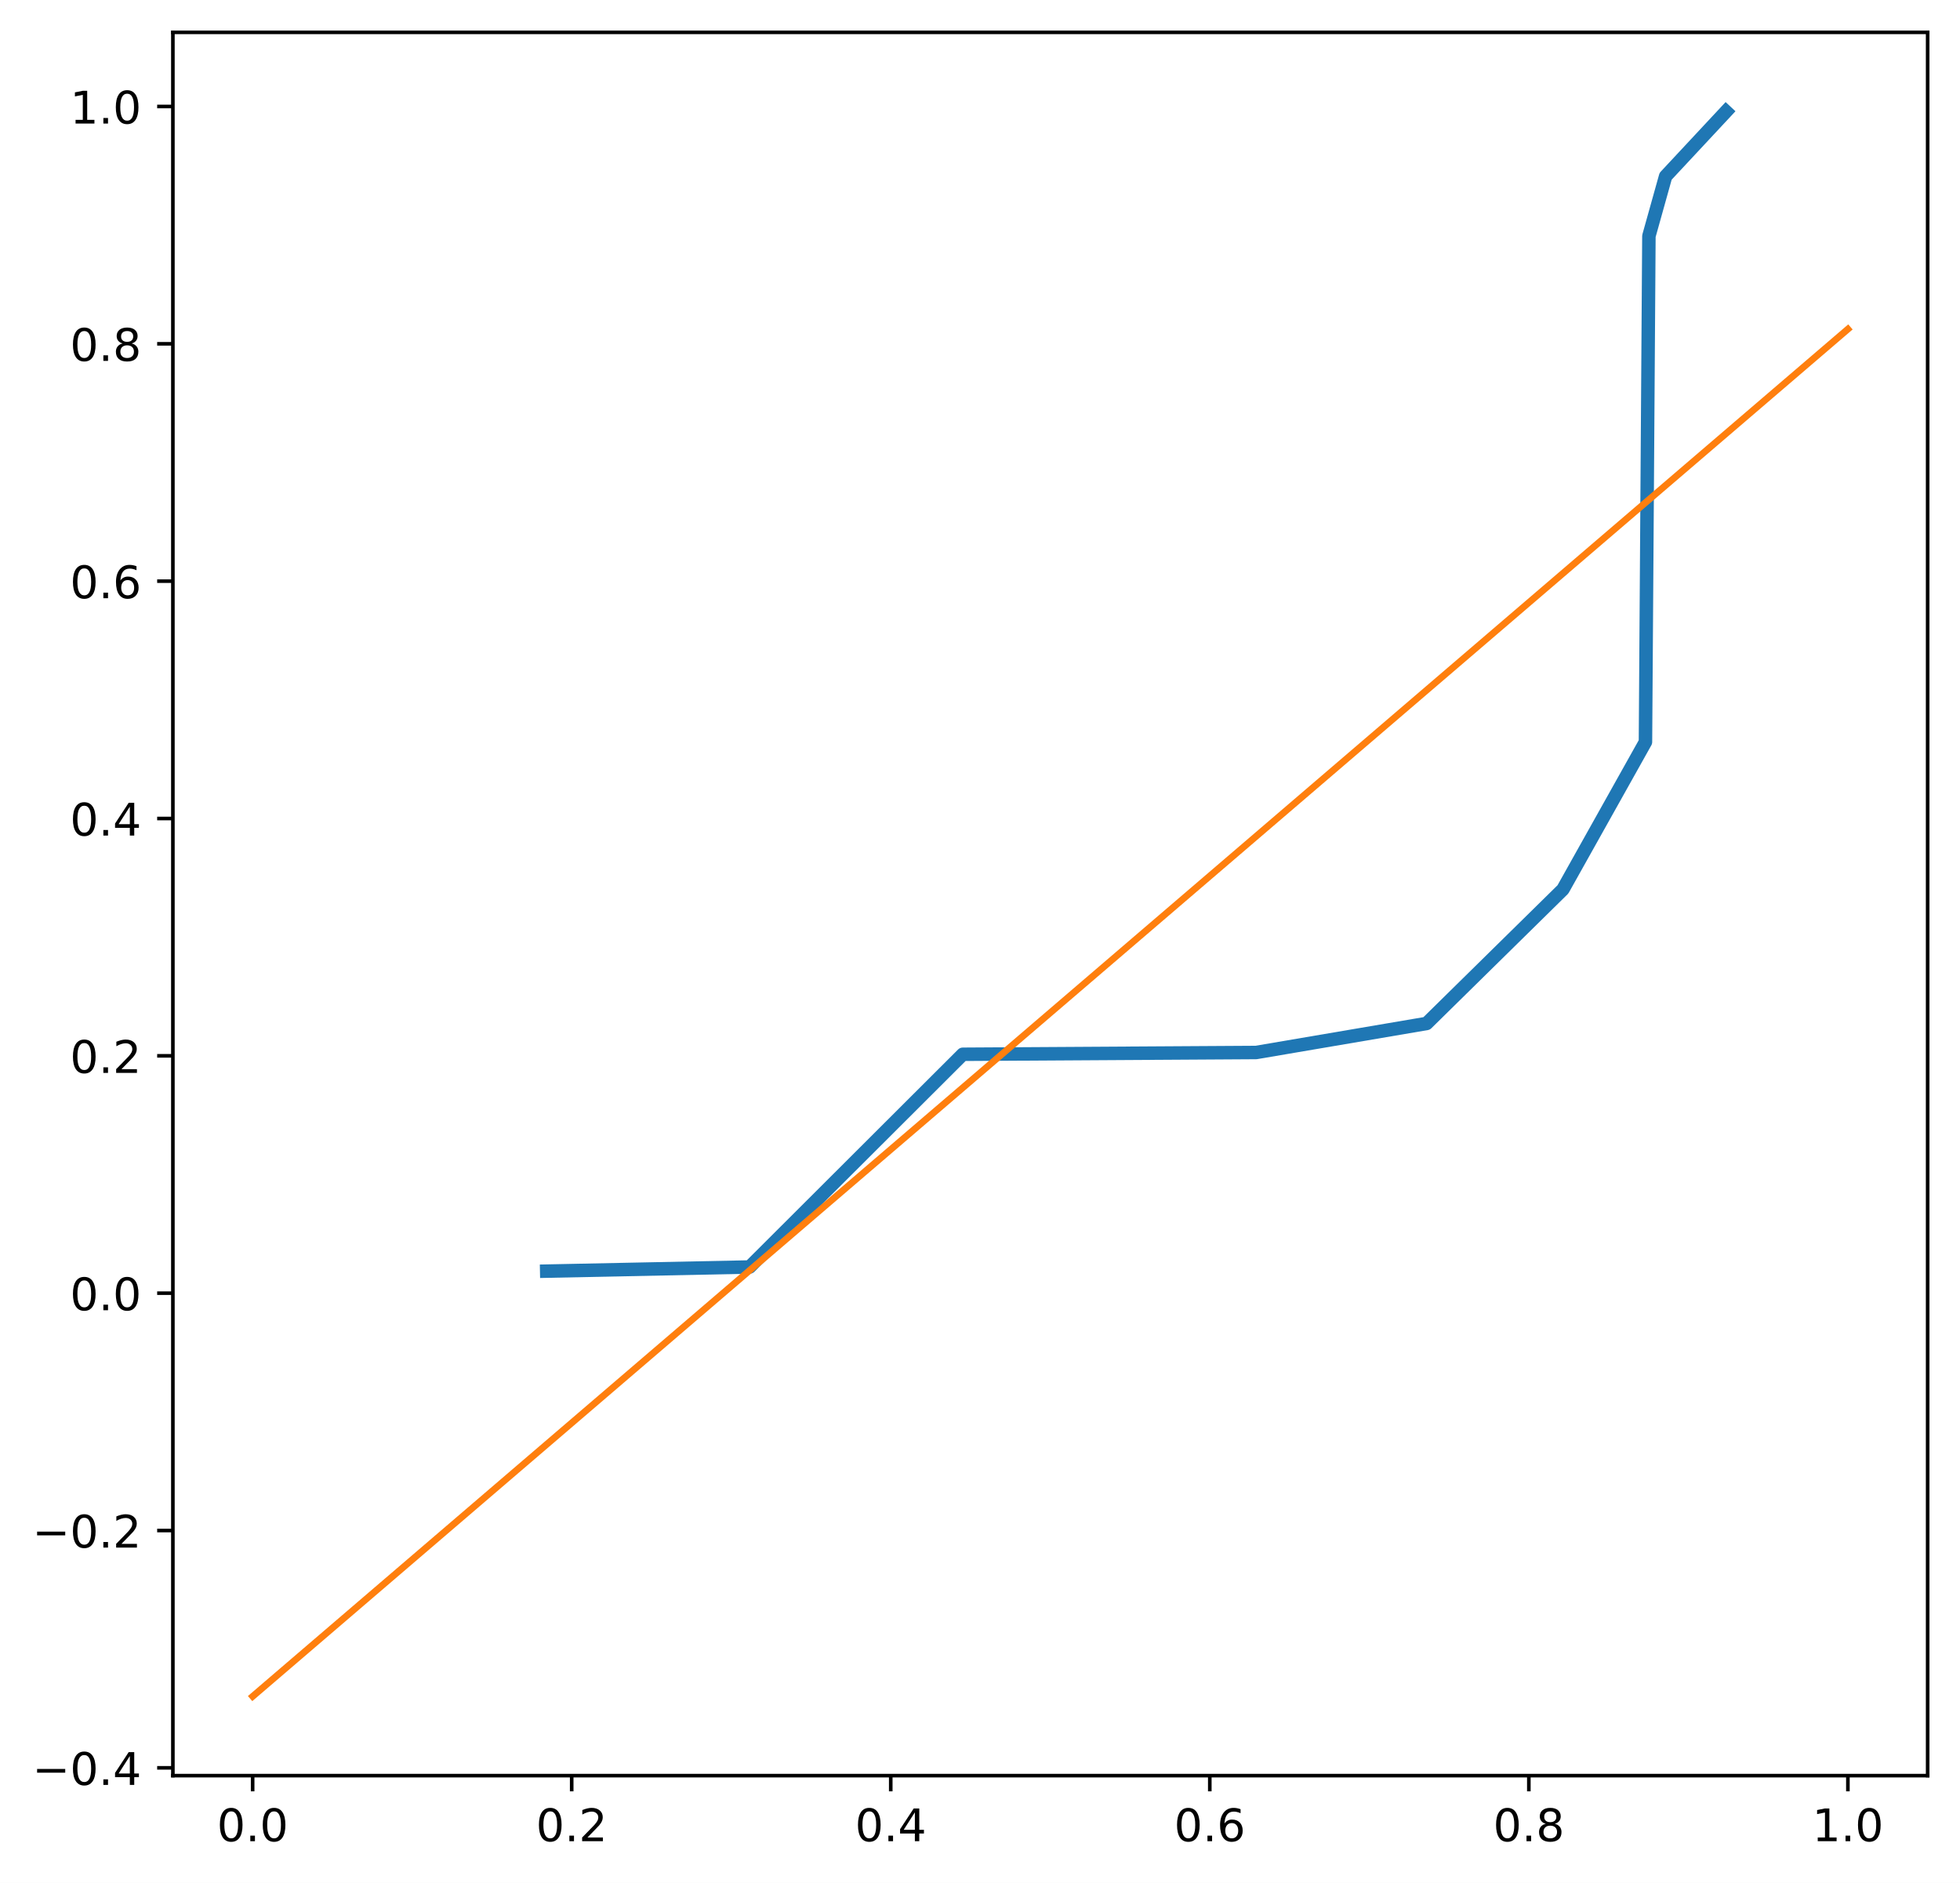
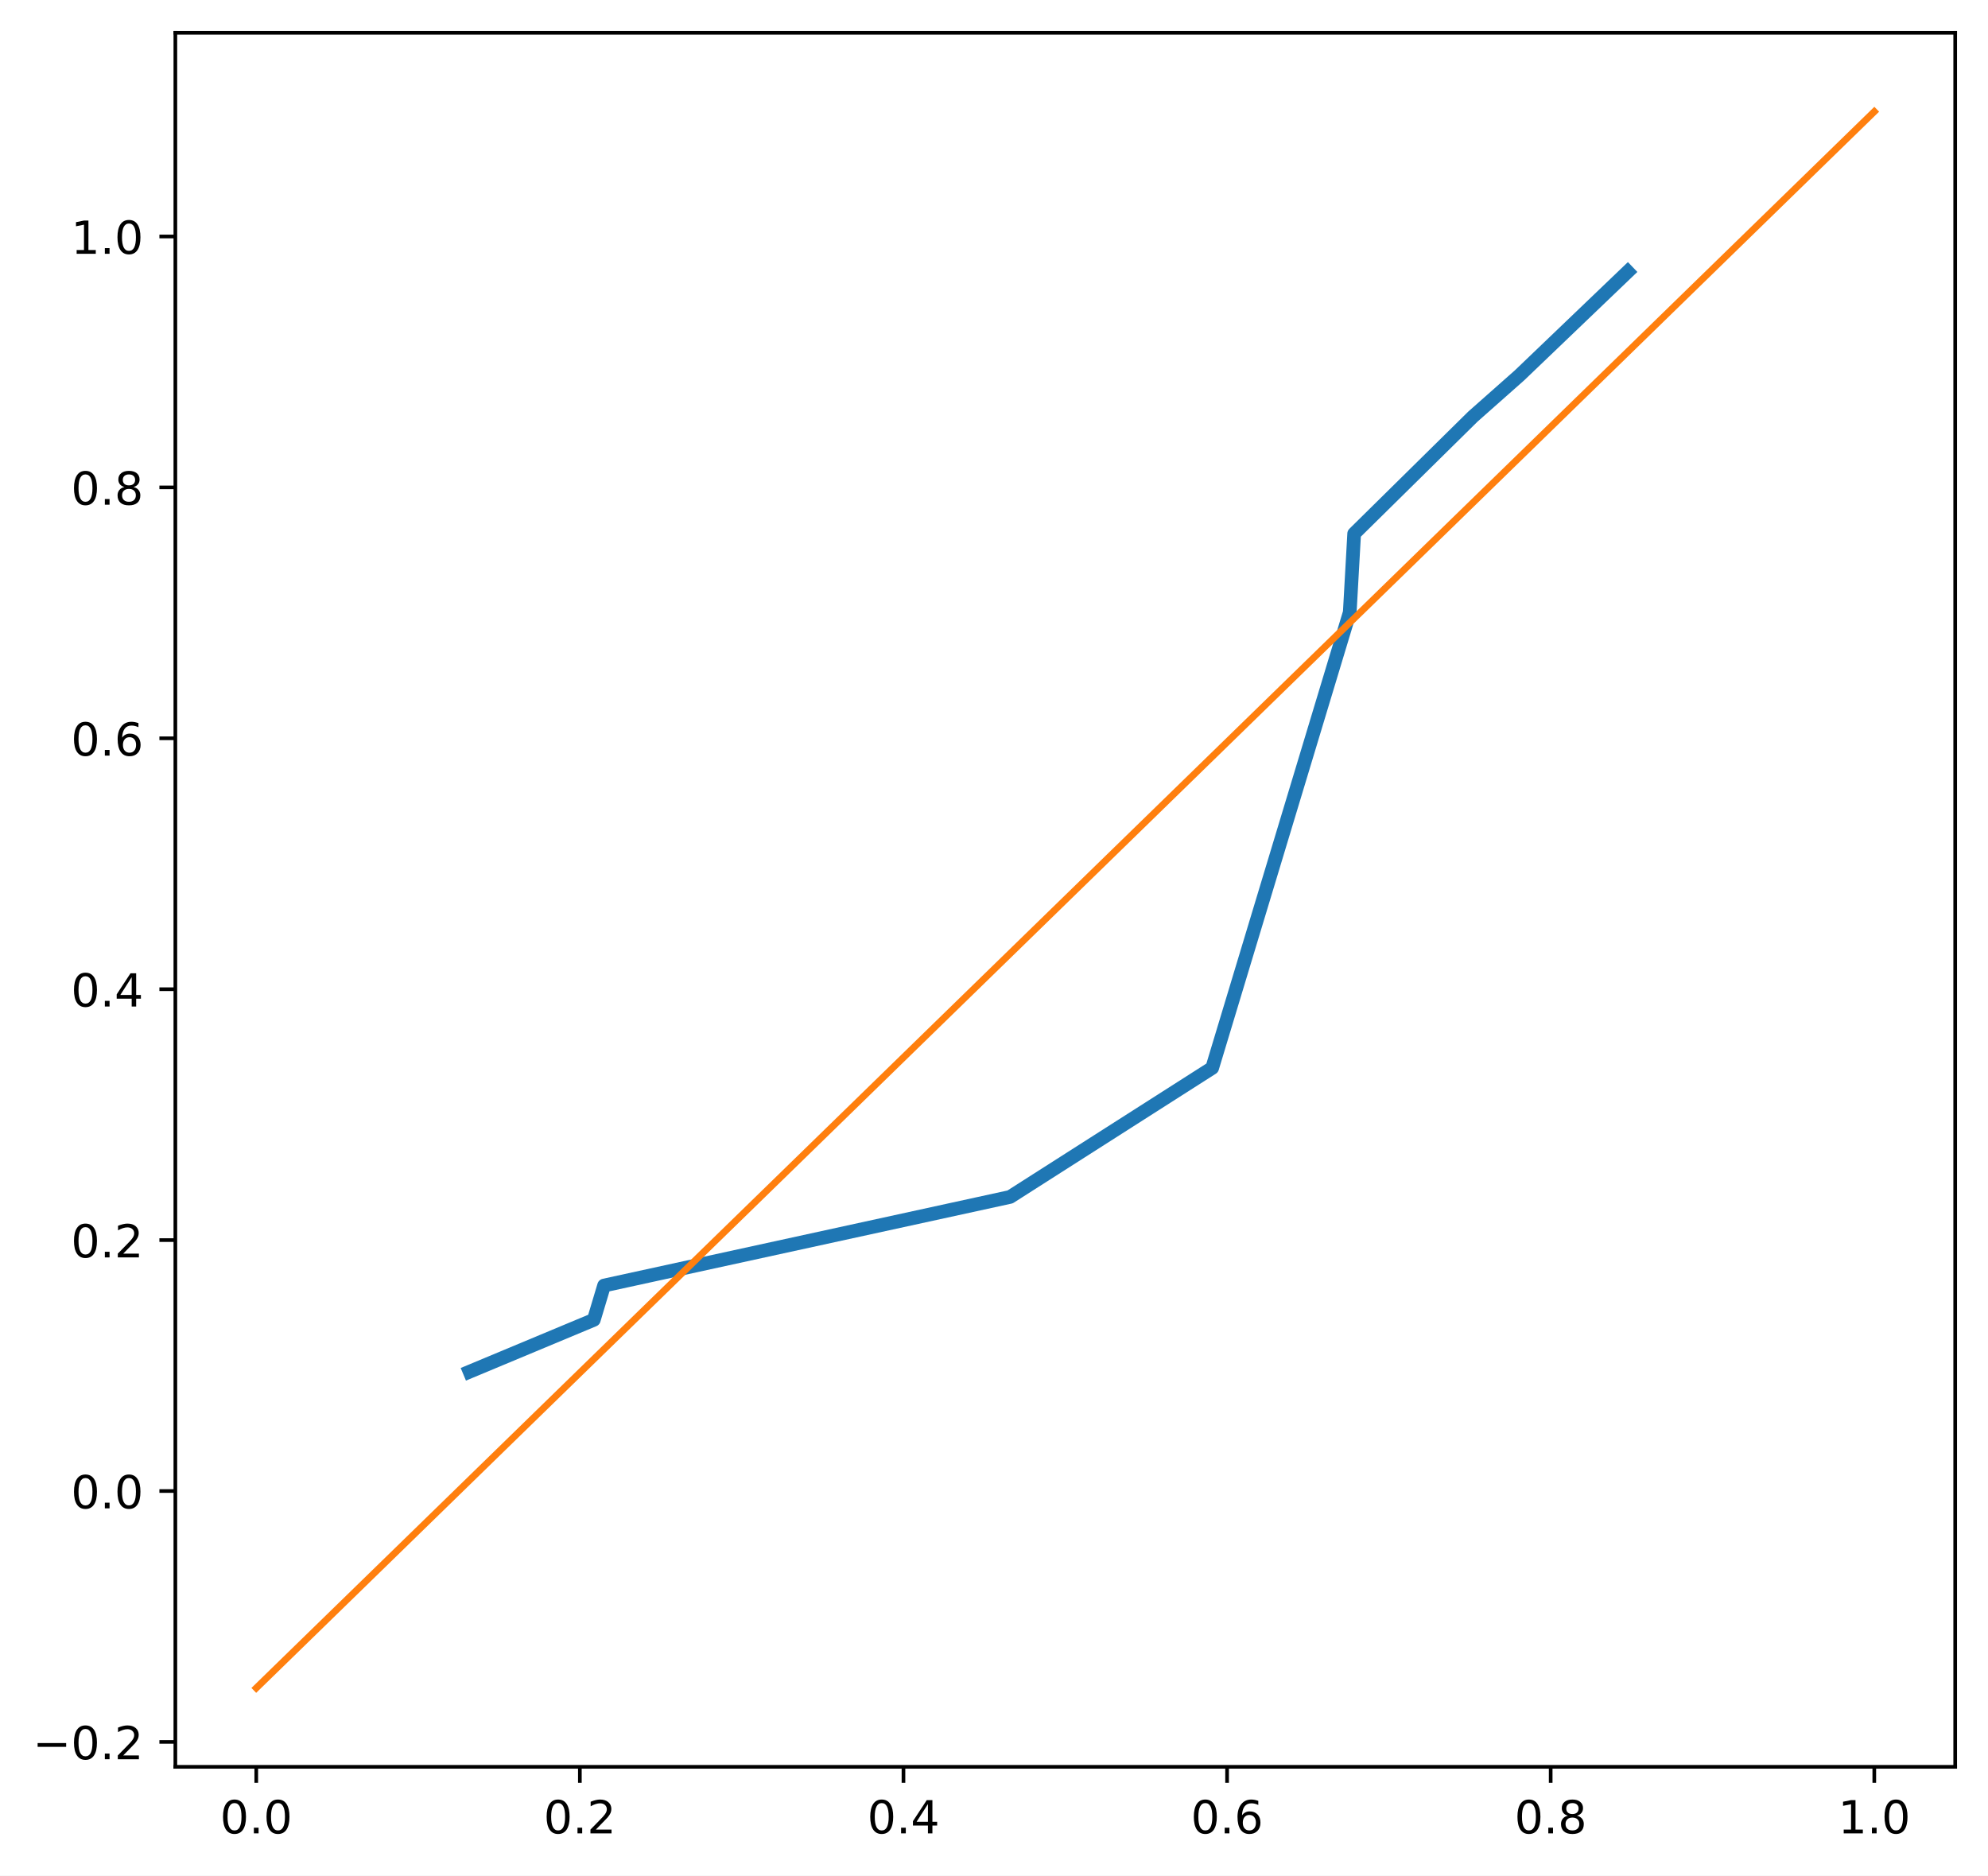
- <svg xmlns="http://www.w3.org/2000/svg" xmlns:xlink="http://www.w3.org/1999/xlink" height="419.158pt" version="1.1" viewBox="0 0 436.283 419.158" width="436.283pt">
+ <svg xmlns="http://www.w3.org/2000/svg" xmlns:xlink="http://www.w3.org/1999/xlink" height="411.598pt" version="1.1" viewBox="0 0 436.283 411.598" width="436.283pt">
  <defs>
    <style type="text/css">
*{stroke-linecap:butt;stroke-linejoin:round;}
  </style>
  </defs>
  <g id="figure_1">
    <g id="patch_1">
-       <path d="M 0 419.158  L 436.283 419.158  L 436.283 0  L 0 0  z " style="fill:#ffffff;" />
+       <path d="M 0 411.598  L 436.283 411.598  L 436.283 0  L 0 0  z " style="fill:#ffffff;" />
    </g>
    <g id="axes_1">
      <g id="patch_2">
-         <path d="M 38.483 395.28  L 429.083 395.28  L 429.083 7.2  L 38.483 7.2  z " style="fill:#ffffff;" />
+         <path d="M 38.483 387.72  L 429.083 387.72  L 429.083 7.2  L 38.483 7.2  z " style="fill:#ffffff;" />
      </g>
      <g id="matplotlib.axis_1">
        <g id="xtick_1">
          <g id="line2d_1">
            <defs>
-               <path d="M 0 0  L 0 3.5  " id="m589accad5c" style="stroke:#000000;stroke-width:0.8;" />
-             </defs>
-             <g>
-               <use style="stroke:#000000;stroke-width:0.8;" x="56.237" xlink:href="#m589accad5c" y="395.28" />
+               <path d="M 0 0  L 0 3.5  " id="ma9e96d6f7e" style="stroke:#000000;stroke-width:0.8;" />
+             </defs>
+             <g>
+               <use style="stroke:#000000;stroke-width:0.8;" x="56.237" xlink:href="#ma9e96d6f7e" y="387.72" />
            </g>
          </g>
          <g id="text_1">
            <defs>
              <path d="M 31.781 66.406  Q 24.172 66.406 20.328 58.906  Q 16.5 51.422 16.5 36.375  Q 16.5 21.391 20.328 13.891  Q 24.172 6.391 31.781 6.391  Q 39.453 6.391 43.281 13.891  Q 47.125 21.391 47.125 36.375  Q 47.125 51.422 43.281 58.906  Q 39.453 66.406 31.781 66.406  z M 31.781 74.219  Q 44.047 74.219 50.516 64.516  Q 56.984 54.828 56.984 36.375  Q 56.984 17.969 50.516 8.266  Q 44.047 -1.422 31.781 -1.422  Q 19.531 -1.422 13.062 8.266  Q 6.594 17.969 6.594 36.375  Q 6.594 54.828 13.062 64.516  Q 19.531 74.219 31.781 74.219  z " id="DejaVuSans-48" />
              <path d="M 10.688 12.406  L 21 12.406  L 21 0  L 10.688 0  z " id="DejaVuSans-46" />
            </defs>
-             <g transform="translate(48.2858 409.8784)scale(0.1 -0.1)">
+             <g transform="translate(48.2858 402.3184)scale(0.1 -0.1)">
              <use xlink:href="#DejaVuSans-48" />
              <use x="63.623" xlink:href="#DejaVuSans-46" />
              <use x="95.41" xlink:href="#DejaVuSans-48" />
            </g>
          </g>
        </g>
        <g id="xtick_2">
          <g id="line2d_2">
            <g>
-               <use style="stroke:#000000;stroke-width:0.8;" x="127.256" xlink:href="#m589accad5c" y="395.28" />
+               <use style="stroke:#000000;stroke-width:0.8;" x="127.256" xlink:href="#ma9e96d6f7e" y="387.72" />
            </g>
          </g>
          <g id="text_2">
            <defs>
              <path d="M 19.188 8.297  L 53.609 8.297  L 53.609 0  L 7.328 0  L 7.328 8.297  Q 12.938 14.109 22.625 23.891  Q 32.328 33.688 34.812 36.531  Q 39.547 41.844 41.422 45.531  Q 43.312 49.219 43.312 52.781  Q 43.312 58.594 39.234 62.25  Q 35.156 65.922 28.609 65.922  Q 23.969 65.922 18.812 64.312  Q 13.672 62.703 7.812 59.422  L 7.812 69.391  Q 13.766 71.781 18.938 73  Q 24.125 74.219 28.422 74.219  Q 39.75 74.219 46.484 68.547  Q 53.219 62.891 53.219 53.422  Q 53.219 48.922 51.531 44.891  Q 49.859 40.875 45.406 35.406  Q 44.188 33.984 37.641 27.219  Q 31.109 20.453 19.188 8.297  z " id="DejaVuSans-50" />
            </defs>
-             <g transform="translate(119.304 409.8784)scale(0.1 -0.1)">
+             <g transform="translate(119.304 402.3184)scale(0.1 -0.1)">
              <use xlink:href="#DejaVuSans-48" />
              <use x="63.623" xlink:href="#DejaVuSans-46" />
              <use x="95.41" xlink:href="#DejaVuSans-50" />
            </g>
          </g>
        </g>
        <g id="xtick_3">
          <g id="line2d_3">
            <g>
-               <use style="stroke:#000000;stroke-width:0.8;" x="198.274" xlink:href="#m589accad5c" y="395.28" />
+               <use style="stroke:#000000;stroke-width:0.8;" x="198.274" xlink:href="#ma9e96d6f7e" y="387.72" />
            </g>
          </g>
          <g id="text_3">
            <defs>
              <path d="M 37.797 64.312  L 12.891 25.391  L 37.797 25.391  z M 35.203 72.906  L 47.609 72.906  L 47.609 25.391  L 58.016 25.391  L 58.016 17.188  L 47.609 17.188  L 47.609 0  L 37.797 0  L 37.797 17.188  L 4.891 17.188  L 4.891 26.703  z " id="DejaVuSans-52" />
            </defs>
-             <g transform="translate(190.3222 409.8784)scale(0.1 -0.1)">
+             <g transform="translate(190.3222 402.3184)scale(0.1 -0.1)">
              <use xlink:href="#DejaVuSans-48" />
              <use x="63.623" xlink:href="#DejaVuSans-46" />
              <use x="95.41" xlink:href="#DejaVuSans-52" />
            </g>
          </g>
        </g>
        <g id="xtick_4">
          <g id="line2d_4">
            <g>
-               <use style="stroke:#000000;stroke-width:0.8;" x="269.292" xlink:href="#m589accad5c" y="395.28" />
+               <use style="stroke:#000000;stroke-width:0.8;" x="269.292" xlink:href="#ma9e96d6f7e" y="387.72" />
            </g>
          </g>
          <g id="text_4">
            <defs>
              <path d="M 33.016 40.375  Q 26.375 40.375 22.484 35.828  Q 18.609 31.297 18.609 23.391  Q 18.609 15.531 22.484 10.953  Q 26.375 6.391 33.016 6.391  Q 39.656 6.391 43.531 10.953  Q 47.406 15.531 47.406 23.391  Q 47.406 31.297 43.531 35.828  Q 39.656 40.375 33.016 40.375  z M 52.594 71.297  L 52.594 62.312  Q 48.875 64.062 45.094 64.984  Q 41.312 65.922 37.594 65.922  Q 27.828 65.922 22.672 59.328  Q 17.531 52.734 16.797 39.406  Q 19.672 43.656 24.016 45.922  Q 28.375 48.188 33.594 48.188  Q 44.578 48.188 50.953 41.516  Q 57.328 34.859 57.328 23.391  Q 57.328 12.156 50.688 5.359  Q 44.047 -1.422 33.016 -1.422  Q 20.359 -1.422 13.672 8.266  Q 6.984 17.969 6.984 36.375  Q 6.984 53.656 15.188 63.938  Q 23.391 74.219 37.203 74.219  Q 40.922 74.219 44.703 73.484  Q 48.484 72.75 52.594 71.297  z " id="DejaVuSans-54" />
            </defs>
-             <g transform="translate(261.3403 409.8784)scale(0.1 -0.1)">
+             <g transform="translate(261.3403 402.3184)scale(0.1 -0.1)">
              <use xlink:href="#DejaVuSans-48" />
              <use x="63.623" xlink:href="#DejaVuSans-46" />
              <use x="95.41" xlink:href="#DejaVuSans-54" />
            </g>
          </g>
        </g>
        <g id="xtick_5">
          <g id="line2d_5">
            <g>
-               <use style="stroke:#000000;stroke-width:0.8;" x="340.31" xlink:href="#m589accad5c" y="395.28" />
+               <use style="stroke:#000000;stroke-width:0.8;" x="340.31" xlink:href="#ma9e96d6f7e" y="387.72" />
            </g>
          </g>
          <g id="text_5">
            <defs>
              <path d="M 31.781 34.625  Q 24.75 34.625 20.719 30.859  Q 16.703 27.094 16.703 20.516  Q 16.703 13.922 20.719 10.156  Q 24.75 6.391 31.781 6.391  Q 38.812 6.391 42.859 10.172  Q 46.922 13.969 46.922 20.516  Q 46.922 27.094 42.891 30.859  Q 38.875 34.625 31.781 34.625  z M 21.922 38.812  Q 15.578 40.375 12.031 44.719  Q 8.5 49.078 8.5 55.328  Q 8.5 64.062 14.719 69.141  Q 20.953 74.219 31.781 74.219  Q 42.672 74.219 48.875 69.141  Q 55.078 64.062 55.078 55.328  Q 55.078 49.078 51.531 44.719  Q 48 40.375 41.703 38.812  Q 48.828 37.156 52.797 32.312  Q 56.781 27.484 56.781 20.516  Q 56.781 9.906 50.312 4.234  Q 43.844 -1.422 31.781 -1.422  Q 19.734 -1.422 13.25 4.234  Q 6.781 9.906 6.781 20.516  Q 6.781 27.484 10.781 32.312  Q 14.797 37.156 21.922 38.812  z M 18.312 54.391  Q 18.312 48.734 21.844 45.562  Q 25.391 42.391 31.781 42.391  Q 38.141 42.391 41.719 45.562  Q 45.312 48.734 45.312 54.391  Q 45.312 60.062 41.719 63.234  Q 38.141 66.406 31.781 66.406  Q 25.391 66.406 21.844 63.234  Q 18.312 60.062 18.312 54.391  z " id="DejaVuSans-56" />
            </defs>
-             <g transform="translate(332.3585 409.8784)scale(0.1 -0.1)">
+             <g transform="translate(332.3585 402.3184)scale(0.1 -0.1)">
              <use xlink:href="#DejaVuSans-48" />
              <use x="63.623" xlink:href="#DejaVuSans-46" />
              <use x="95.41" xlink:href="#DejaVuSans-56" />
            </g>
          </g>
        </g>
        <g id="xtick_6">
          <g id="line2d_6">
            <g>
-               <use style="stroke:#000000;stroke-width:0.8;" x="411.328" xlink:href="#m589accad5c" y="395.28" />
+               <use style="stroke:#000000;stroke-width:0.8;" x="411.328" xlink:href="#ma9e96d6f7e" y="387.72" />
            </g>
          </g>
          <g id="text_6">
            <defs>
              <path d="M 12.406 8.297  L 28.516 8.297  L 28.516 63.922  L 10.984 60.406  L 10.984 69.391  L 28.422 72.906  L 38.281 72.906  L 38.281 8.297  L 54.391 8.297  L 54.391 0  L 12.406 0  z " id="DejaVuSans-49" />
            </defs>
-             <g transform="translate(403.3767 409.8784)scale(0.1 -0.1)">
+             <g transform="translate(403.3767 402.3184)scale(0.1 -0.1)">
              <use xlink:href="#DejaVuSans-49" />
              <use x="63.623" xlink:href="#DejaVuSans-46" />
              <use x="95.41" xlink:href="#DejaVuSans-48" />
            </g>
          </g>
        </g>
      </g>
      <g id="matplotlib.axis_2">
        <g id="ytick_1">
          <g id="line2d_7">
            <defs>
-               <path d="M 0 0  L -3.5 0  " id="m92df7ce927" style="stroke:#000000;stroke-width:0.8;" />
-             </defs>
-             <g>
-               <use style="stroke:#000000;stroke-width:0.8;" x="38.483" xlink:href="#m92df7ce927" y="393.546" />
+               <path d="M 0 0  L -3.5 0  " id="m266fa97db2" style="stroke:#000000;stroke-width:0.8;" />
+             </defs>
+             <g>
+               <use style="stroke:#000000;stroke-width:0.8;" x="38.483" xlink:href="#m266fa97db2" y="382.254" />
            </g>
          </g>
          <g id="text_7">
            <defs>
              <path d="M 10.594 35.5  L 73.188 35.5  L 73.188 27.203  L 10.594 27.203  z " id="DejaVuSans-8722" />
            </defs>
-             <g transform="translate(7.2 397.3447)scale(0.1 -0.1)">
-               <use xlink:href="#DejaVuSans-8722" />
-               <use x="83.789" xlink:href="#DejaVuSans-48" />
-               <use x="147.412" xlink:href="#DejaVuSans-46" />
-               <use x="179.199" xlink:href="#DejaVuSans-52" />
-             </g>
-           </g>
-         </g>
-         <g id="ytick_2">
-           <g id="line2d_8">
-             <g>
-               <use style="stroke:#000000;stroke-width:0.8;" x="38.483" xlink:href="#m92df7ce927" y="340.711" />
-             </g>
-           </g>
-           <g id="text_8">
-             <g transform="translate(7.2 344.5102)scale(0.1 -0.1)">
+             <g transform="translate(7.2 386.0534)scale(0.1 -0.1)">
              <use xlink:href="#DejaVuSans-8722" />
              <use x="83.789" xlink:href="#DejaVuSans-48" />
              <use x="147.412" xlink:href="#DejaVuSans-46" />
              <use x="179.199" xlink:href="#DejaVuSans-50" />
            </g>
          </g>
        </g>
+         <g id="ytick_2">
+           <g id="line2d_8">
+             <g>
+               <use style="stroke:#000000;stroke-width:0.8;" x="38.483" xlink:href="#m266fa97db2" y="327.194" />
+             </g>
+           </g>
+           <g id="text_8">
+             <g transform="translate(15.57969 330.9932)scale(0.1 -0.1)">
+               <use xlink:href="#DejaVuSans-48" />
+               <use x="63.623" xlink:href="#DejaVuSans-46" />
+               <use x="95.41" xlink:href="#DejaVuSans-48" />
+             </g>
+           </g>
+         </g>
        <g id="ytick_3">
          <g id="line2d_9">
            <g>
-               <use style="stroke:#000000;stroke-width:0.8;" x="38.483" xlink:href="#m92df7ce927" y="287.877" />
+               <use style="stroke:#000000;stroke-width:0.8;" x="38.483" xlink:href="#m266fa97db2" y="272.134" />
            </g>
          </g>
          <g id="text_9">
-             <g transform="translate(15.57969 291.6757)scale(0.1 -0.1)">
-               <use xlink:href="#DejaVuSans-48" />
-               <use x="63.623" xlink:href="#DejaVuSans-46" />
-               <use x="95.41" xlink:href="#DejaVuSans-48" />
+             <g transform="translate(15.57969 275.9329)scale(0.1 -0.1)">
+               <use xlink:href="#DejaVuSans-48" />
+               <use x="63.623" xlink:href="#DejaVuSans-46" />
+               <use x="95.41" xlink:href="#DejaVuSans-50" />
            </g>
          </g>
        </g>
        <g id="ytick_4">
          <g id="line2d_10">
            <g>
-               <use style="stroke:#000000;stroke-width:0.8;" x="38.483" xlink:href="#m92df7ce927" y="235.042" />
+               <use style="stroke:#000000;stroke-width:0.8;" x="38.483" xlink:href="#m266fa97db2" y="217.073" />
            </g>
          </g>
          <g id="text_10">
-             <g transform="translate(15.57969 238.8413)scale(0.1 -0.1)">
-               <use xlink:href="#DejaVuSans-48" />
-               <use x="63.623" xlink:href="#DejaVuSans-46" />
-               <use x="95.41" xlink:href="#DejaVuSans-50" />
+             <g transform="translate(15.57969 220.8726)scale(0.1 -0.1)">
+               <use xlink:href="#DejaVuSans-48" />
+               <use x="63.623" xlink:href="#DejaVuSans-46" />
+               <use x="95.41" xlink:href="#DejaVuSans-52" />
            </g>
          </g>
        </g>
        <g id="ytick_5">
          <g id="line2d_11">
            <g>
-               <use style="stroke:#000000;stroke-width:0.8;" x="38.483" xlink:href="#m92df7ce927" y="182.208" />
+               <use style="stroke:#000000;stroke-width:0.8;" x="38.483" xlink:href="#m266fa97db2" y="162.013" />
            </g>
          </g>
          <g id="text_11">
-             <g transform="translate(15.57969 186.0068)scale(0.1 -0.1)">
-               <use xlink:href="#DejaVuSans-48" />
-               <use x="63.623" xlink:href="#DejaVuSans-46" />
-               <use x="95.41" xlink:href="#DejaVuSans-52" />
+             <g transform="translate(15.57969 165.8123)scale(0.1 -0.1)">
+               <use xlink:href="#DejaVuSans-48" />
+               <use x="63.623" xlink:href="#DejaVuSans-46" />
+               <use x="95.41" xlink:href="#DejaVuSans-54" />
            </g>
          </g>
        </g>
        <g id="ytick_6">
          <g id="line2d_12">
            <g>
-               <use style="stroke:#000000;stroke-width:0.8;" x="38.483" xlink:href="#m92df7ce927" y="129.373" />
+               <use style="stroke:#000000;stroke-width:0.8;" x="38.483" xlink:href="#m266fa97db2" y="106.953" />
            </g>
          </g>
          <g id="text_12">
-             <g transform="translate(15.57969 133.1723)scale(0.1 -0.1)">
-               <use xlink:href="#DejaVuSans-48" />
-               <use x="63.623" xlink:href="#DejaVuSans-46" />
-               <use x="95.41" xlink:href="#DejaVuSans-54" />
+             <g transform="translate(15.57969 110.752)scale(0.1 -0.1)">
+               <use xlink:href="#DejaVuSans-48" />
+               <use x="63.623" xlink:href="#DejaVuSans-46" />
+               <use x="95.41" xlink:href="#DejaVuSans-56" />
            </g>
          </g>
        </g>
        <g id="ytick_7">
          <g id="line2d_13">
            <g>
-               <use style="stroke:#000000;stroke-width:0.8;" x="38.483" xlink:href="#m92df7ce927" y="76.539" />
+               <use style="stroke:#000000;stroke-width:0.8;" x="38.483" xlink:href="#m266fa97db2" y="51.893" />
            </g>
          </g>
          <g id="text_13">
-             <g transform="translate(15.57969 80.33777)scale(0.1 -0.1)">
-               <use xlink:href="#DejaVuSans-48" />
-               <use x="63.623" xlink:href="#DejaVuSans-46" />
-               <use x="95.41" xlink:href="#DejaVuSans-56" />
-             </g>
-           </g>
-         </g>
-         <g id="ytick_8">
-           <g id="line2d_14">
-             <g>
-               <use style="stroke:#000000;stroke-width:0.8;" x="38.483" xlink:href="#m92df7ce927" y="23.704" />
-             </g>
-           </g>
-           <g id="text_14">
-             <g transform="translate(15.57969 27.50327)scale(0.1 -0.1)">
+             <g transform="translate(15.57969 55.69176)scale(0.1 -0.1)">
              <use xlink:href="#DejaVuSans-49" />
              <use x="63.623" xlink:href="#DejaVuSans-46" />
              <use x="95.41" xlink:href="#DejaVuSans-48" />
            </g>
          </g>
        </g>
      </g>
+       <g id="line2d_14">
+         <path clip-path="url(#p626e7d0136)" d="M 103.063 301.004  L 130.317 289.628  L 132.573 282.098  L 221.674 262.656  L 266.027 234.354  L 296.215 134.365  L 297.183 117.108  L 323.242 91.419  L 333.452 82.383  L 357.213 59.631  " style="fill:none;stroke:#1f77b4;stroke-linecap:square;stroke-width:3;" />
+       </g>
      <g id="line2d_15">
-         <path clip-path="url(#p609265f7d7)" d="M 121.691 282.97  L 166.868 282.049  L 214.315 234.696  L 279.599 234.299  L 317.559 227.835  L 347.898 197.99  L 366.269 165.171  L 367.035 52.546  L 370.757 39.241  L 384.184 24.84  " style="fill:none;stroke:#1f77b4;stroke-linecap:square;stroke-width:3;" />
-       </g>
-       <g id="line2d_16">
-         <path clip-path="url(#p609265f7d7)" d="M 56.237 377.64  L 411.328 73.265  " style="fill:none;stroke:#ff7f0e;stroke-linecap:square;stroke-width:1.5;" />
+         <path clip-path="url(#p626e7d0136)" d="M 56.237 370.424  L 411.328 24.496  " style="fill:none;stroke:#ff7f0e;stroke-linecap:square;stroke-width:1.5;" />
      </g>
      <g id="patch_3">
-         <path d="M 38.483 395.28  L 38.483 7.2  " style="fill:none;stroke:#000000;stroke-linecap:square;stroke-linejoin:miter;stroke-width:0.8;" />
+         <path d="M 38.483 387.72  L 38.483 7.2  " style="fill:none;stroke:#000000;stroke-linecap:square;stroke-linejoin:miter;stroke-width:0.8;" />
      </g>
      <g id="patch_4">
-         <path d="M 429.083 395.28  L 429.083 7.2  " style="fill:none;stroke:#000000;stroke-linecap:square;stroke-linejoin:miter;stroke-width:0.8;" />
+         <path d="M 429.083 387.72  L 429.083 7.2  " style="fill:none;stroke:#000000;stroke-linecap:square;stroke-linejoin:miter;stroke-width:0.8;" />
      </g>
      <g id="patch_5">
-         <path d="M 38.483 395.28  L 429.083 395.28  " style="fill:none;stroke:#000000;stroke-linecap:square;stroke-linejoin:miter;stroke-width:0.8;" />
+         <path d="M 38.483 387.72  L 429.083 387.72  " style="fill:none;stroke:#000000;stroke-linecap:square;stroke-linejoin:miter;stroke-width:0.8;" />
      </g>
      <g id="patch_6">
        <path d="M 38.483 7.2  L 429.083 7.2  " style="fill:none;stroke:#000000;stroke-linecap:square;stroke-linejoin:miter;stroke-width:0.8;" />
      </g>
    </g>
  </g>
  <defs>
-     <clipPath id="p609265f7d7">
-       <rect height="388.08" width="390.6" x="38.483" y="7.2" />
+     <clipPath id="p626e7d0136">
+       <rect height="380.52" width="390.6" x="38.483" y="7.2" />
    </clipPath>
  </defs>
</svg>
